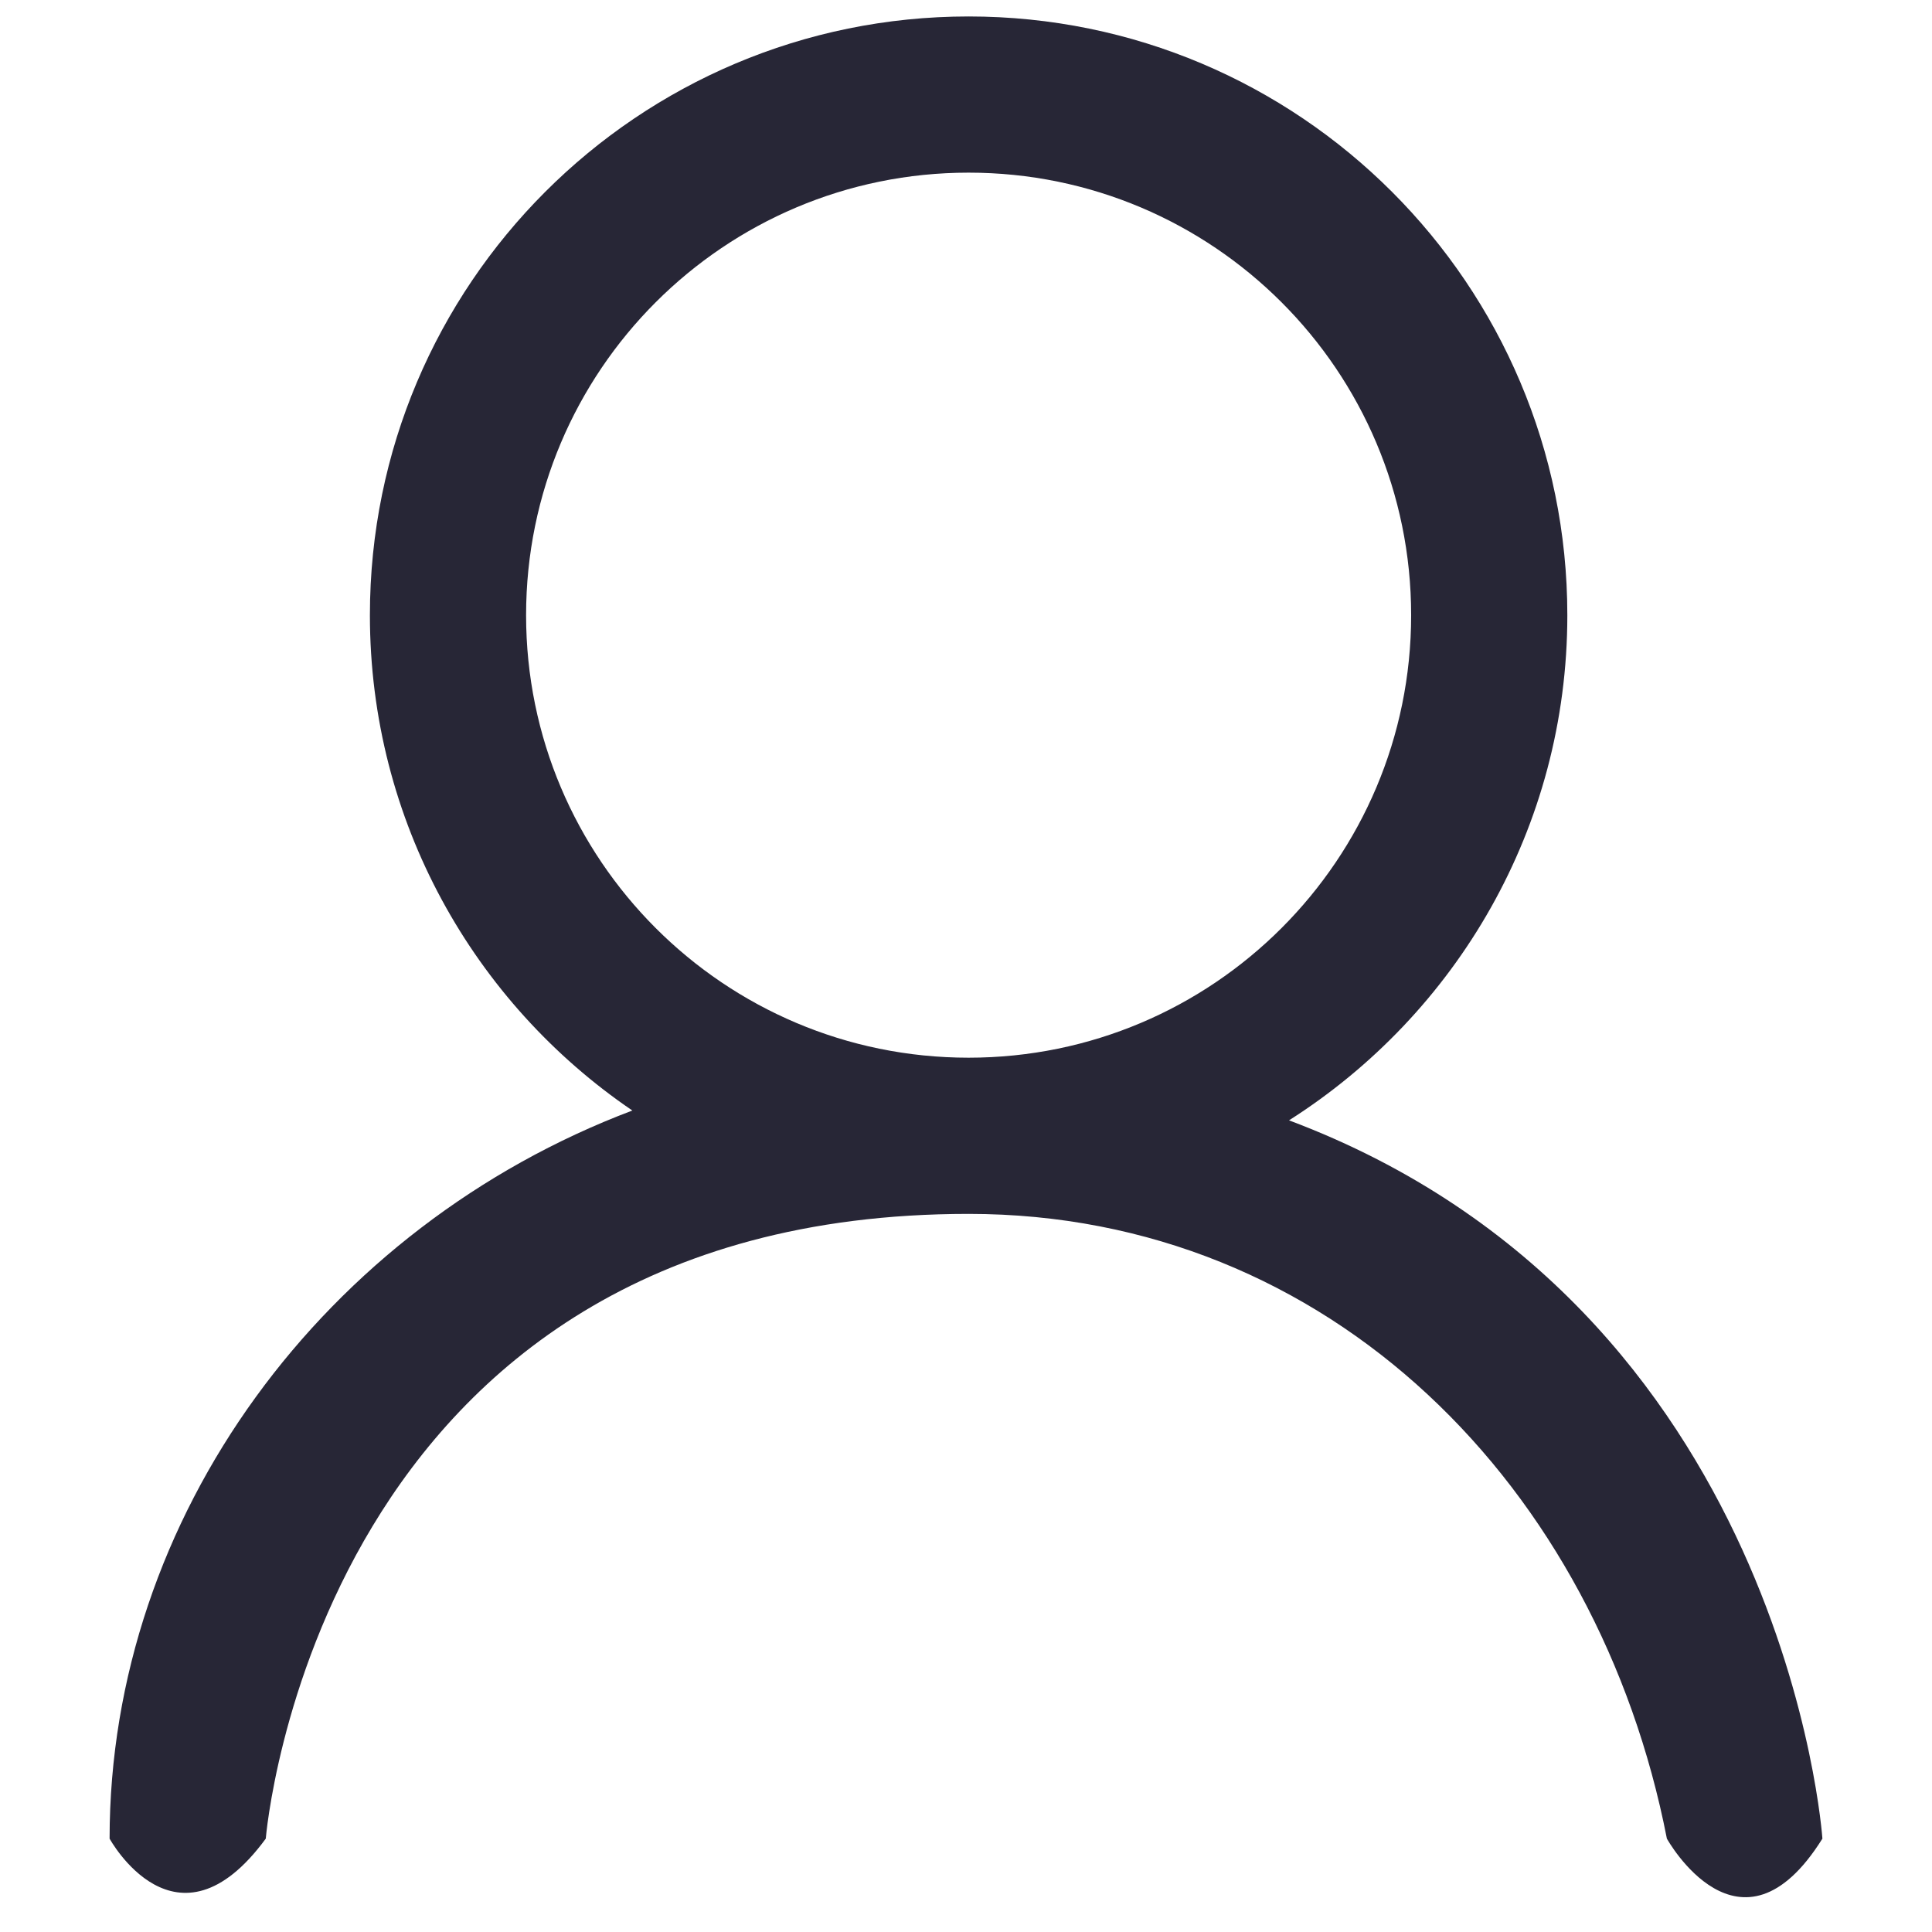
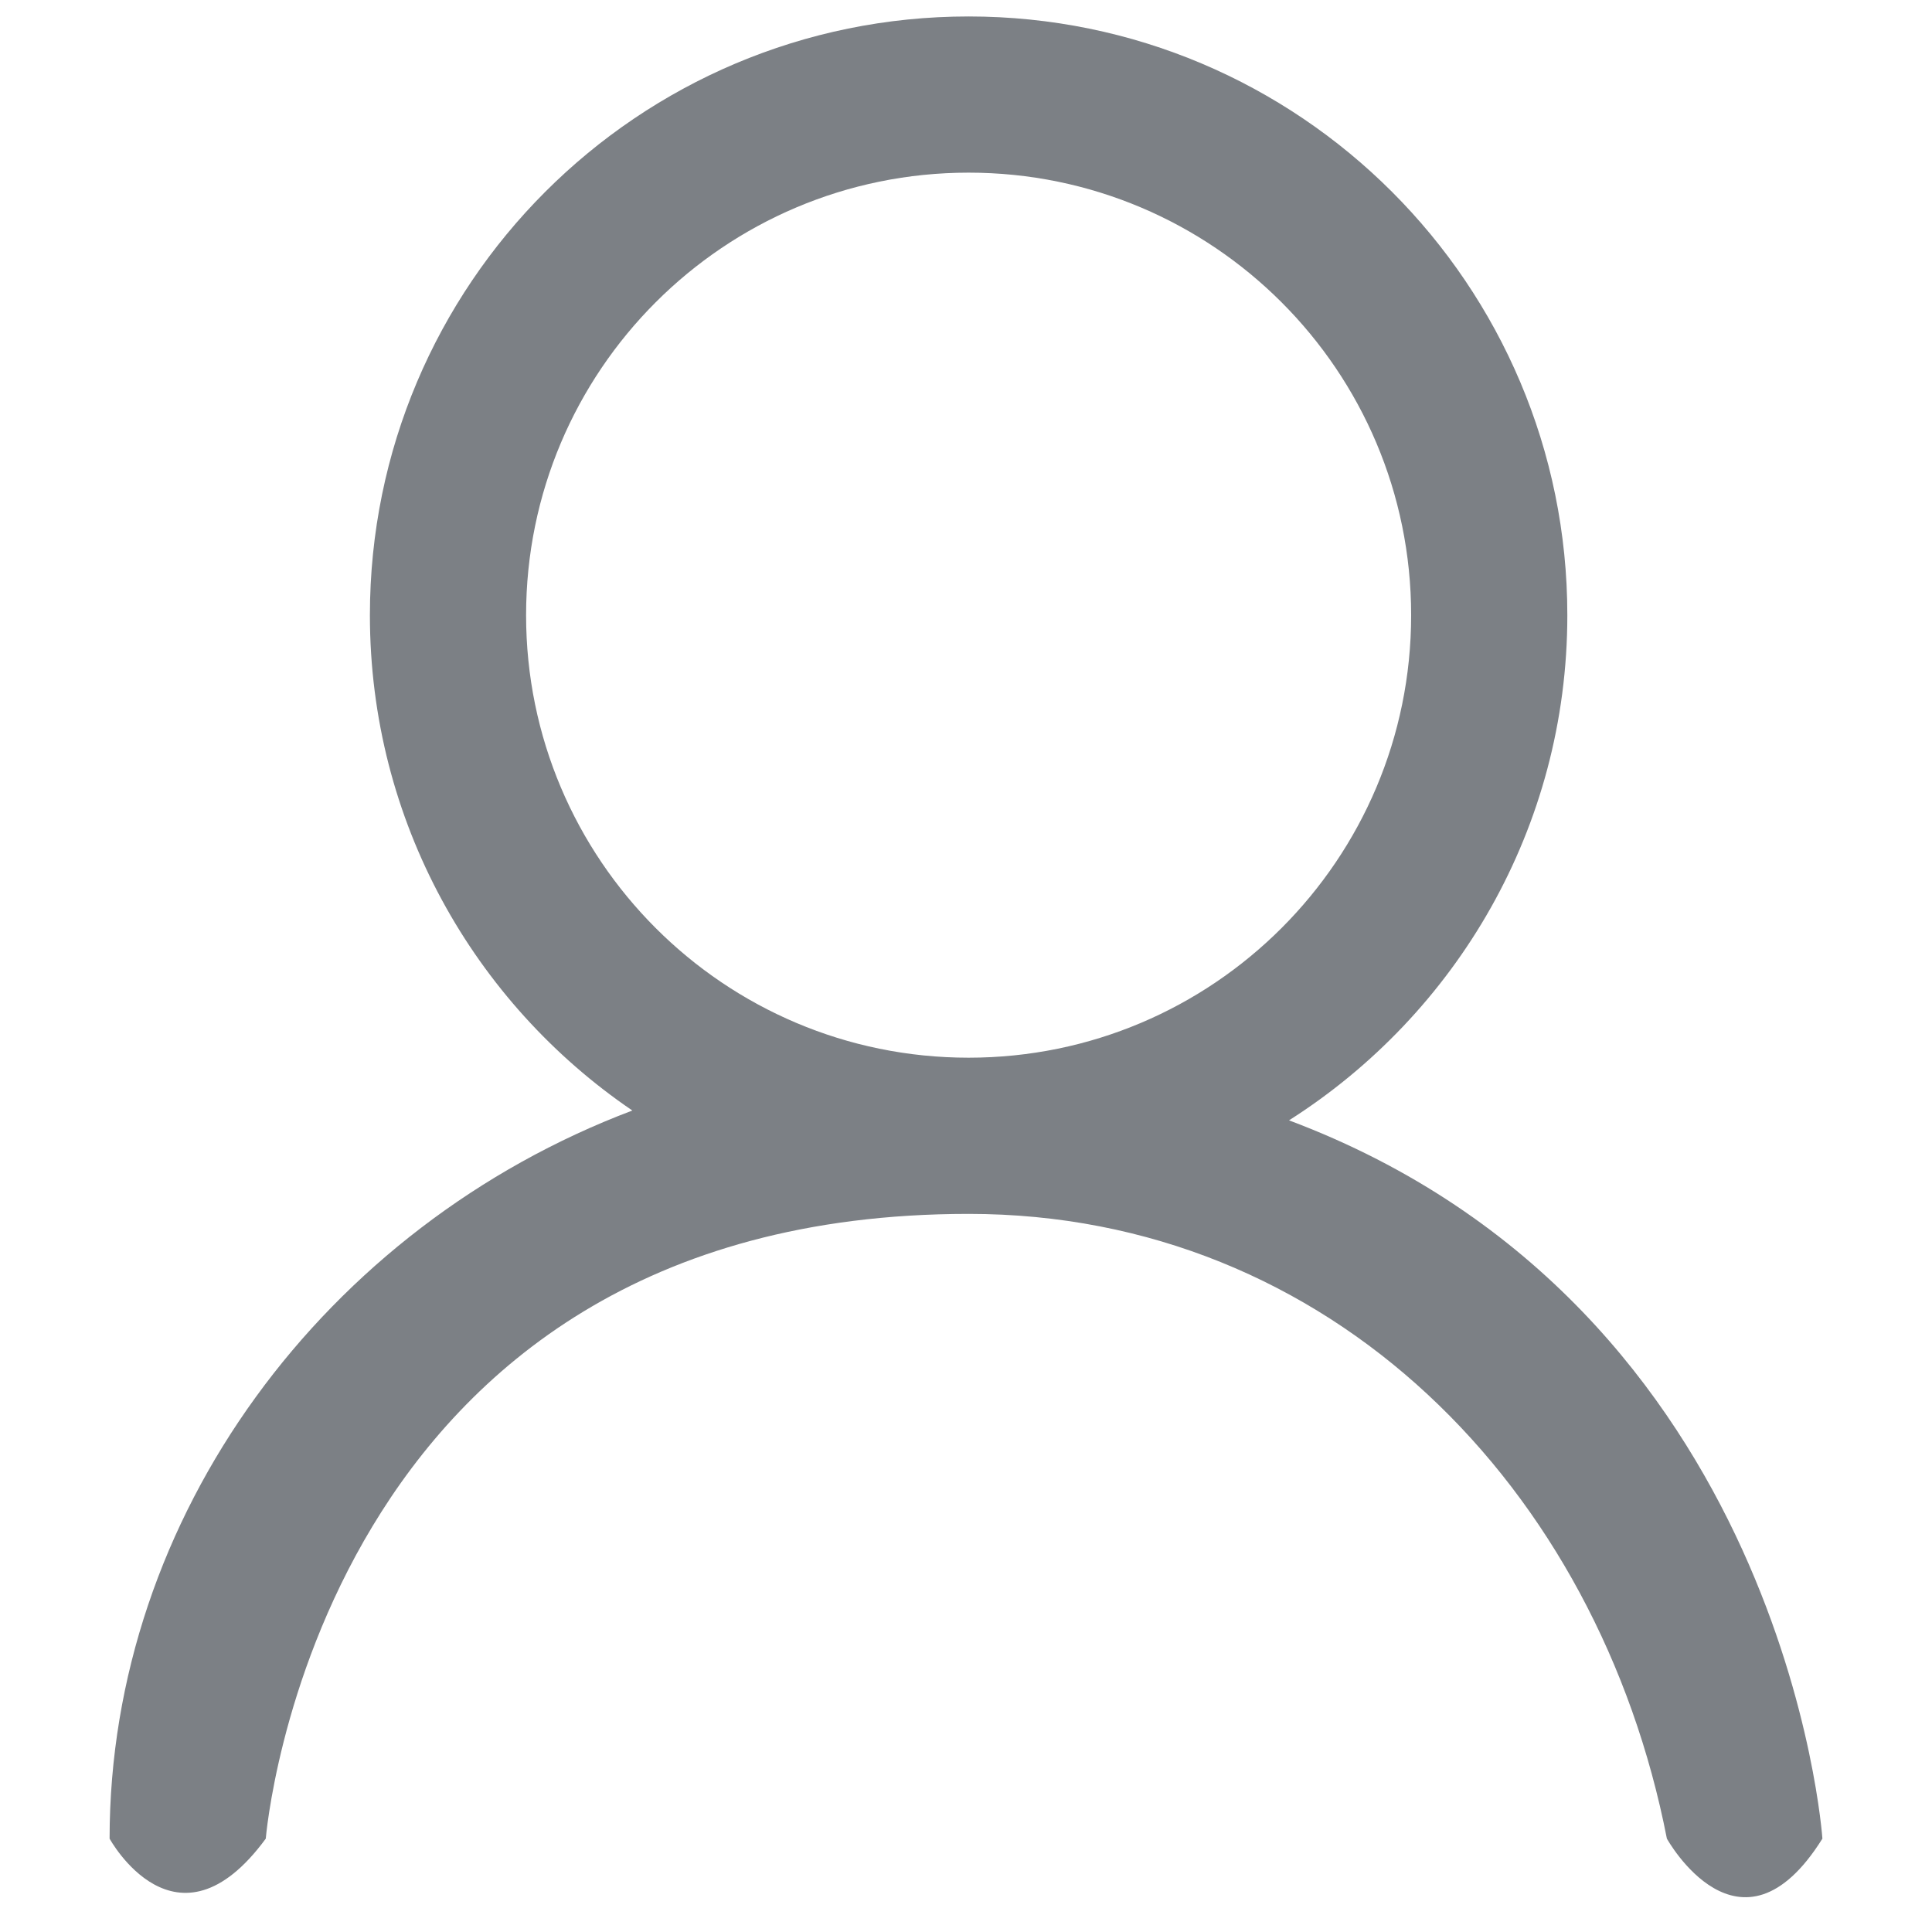
<svg xmlns="http://www.w3.org/2000/svg" width="200" height="200" viewBox="0 0 200 200" version="1.1">
  <defs>
    <style type="text/css">
@font-face { font-family: ifont; src: url("http://at.alicdn.com/t/font_1442373896_4754455.eot?#iefix") format("embedded-opentype"), url("http://at.alicdn.com/t/font_1442373896_4754455.woff") format("woff"), url("http://at.alicdn.com/t/font_1442373896_4754455.ttf") format("truetype"), url("http://at.alicdn.com/t/font_1442373896_4754455.svg#ifont") format("svg"); }

</style>
  </defs>
  <g class="transform-group">
    <g transform="scale(0.1953125, 0.1953125)">
-       <path d="M965.913 974.513c-43.709 69.874-82.433 0-82.433 0C847.156 788.28 705.117 643.385 513.386 643.385c-345.868 0-372.519 331.129-372.519 331.129l0 0c-47.481 64.674-82.782 0-82.782 0 0-171.062 114.31-324.473 277.072-385.912C251.217 531.5 196.056 435.217 196.056 326.054c0-175.265 142.066-317.331 317.33-317.331 175.266 0 317.332 142.066 317.332 317.331 0 112.72-58.934 211.456-147.51 267.749C946.861 692.86 965.913 974.513 965.913 974.513zM747.936 326.054c0-129.536-105.014-234.549-234.55-234.549-129.535 0-234.549 105.013-234.549 234.549s105.014 234.548 234.549 234.548C642.923 560.602 747.936 455.59 747.936 326.054z" fill="#272636" />
+       <path d="M965.913 974.513c-43.709 69.874-82.433 0-82.433 0C847.156 788.28 705.117 643.385 513.386 643.385c-345.868 0-372.519 331.129-372.519 331.129l0 0c-47.481 64.674-82.782 0-82.782 0 0-171.062 114.31-324.473 277.072-385.912C251.217 531.5 196.056 435.217 196.056 326.054c0-175.265 142.066-317.331 317.33-317.331 175.266 0 317.332 142.066 317.332 317.331 0 112.72-58.934 211.456-147.51 267.749C946.861 692.86 965.913 974.513 965.913 974.513zM747.936 326.054c0-129.536-105.014-234.549-234.55-234.549-129.535 0-234.549 105.013-234.549 234.549s105.014 234.548 234.549 234.548C642.923 560.602 747.936 455.59 747.936 326.054z" fill="#7C8085" />
    </g>
  </g>
</svg>
